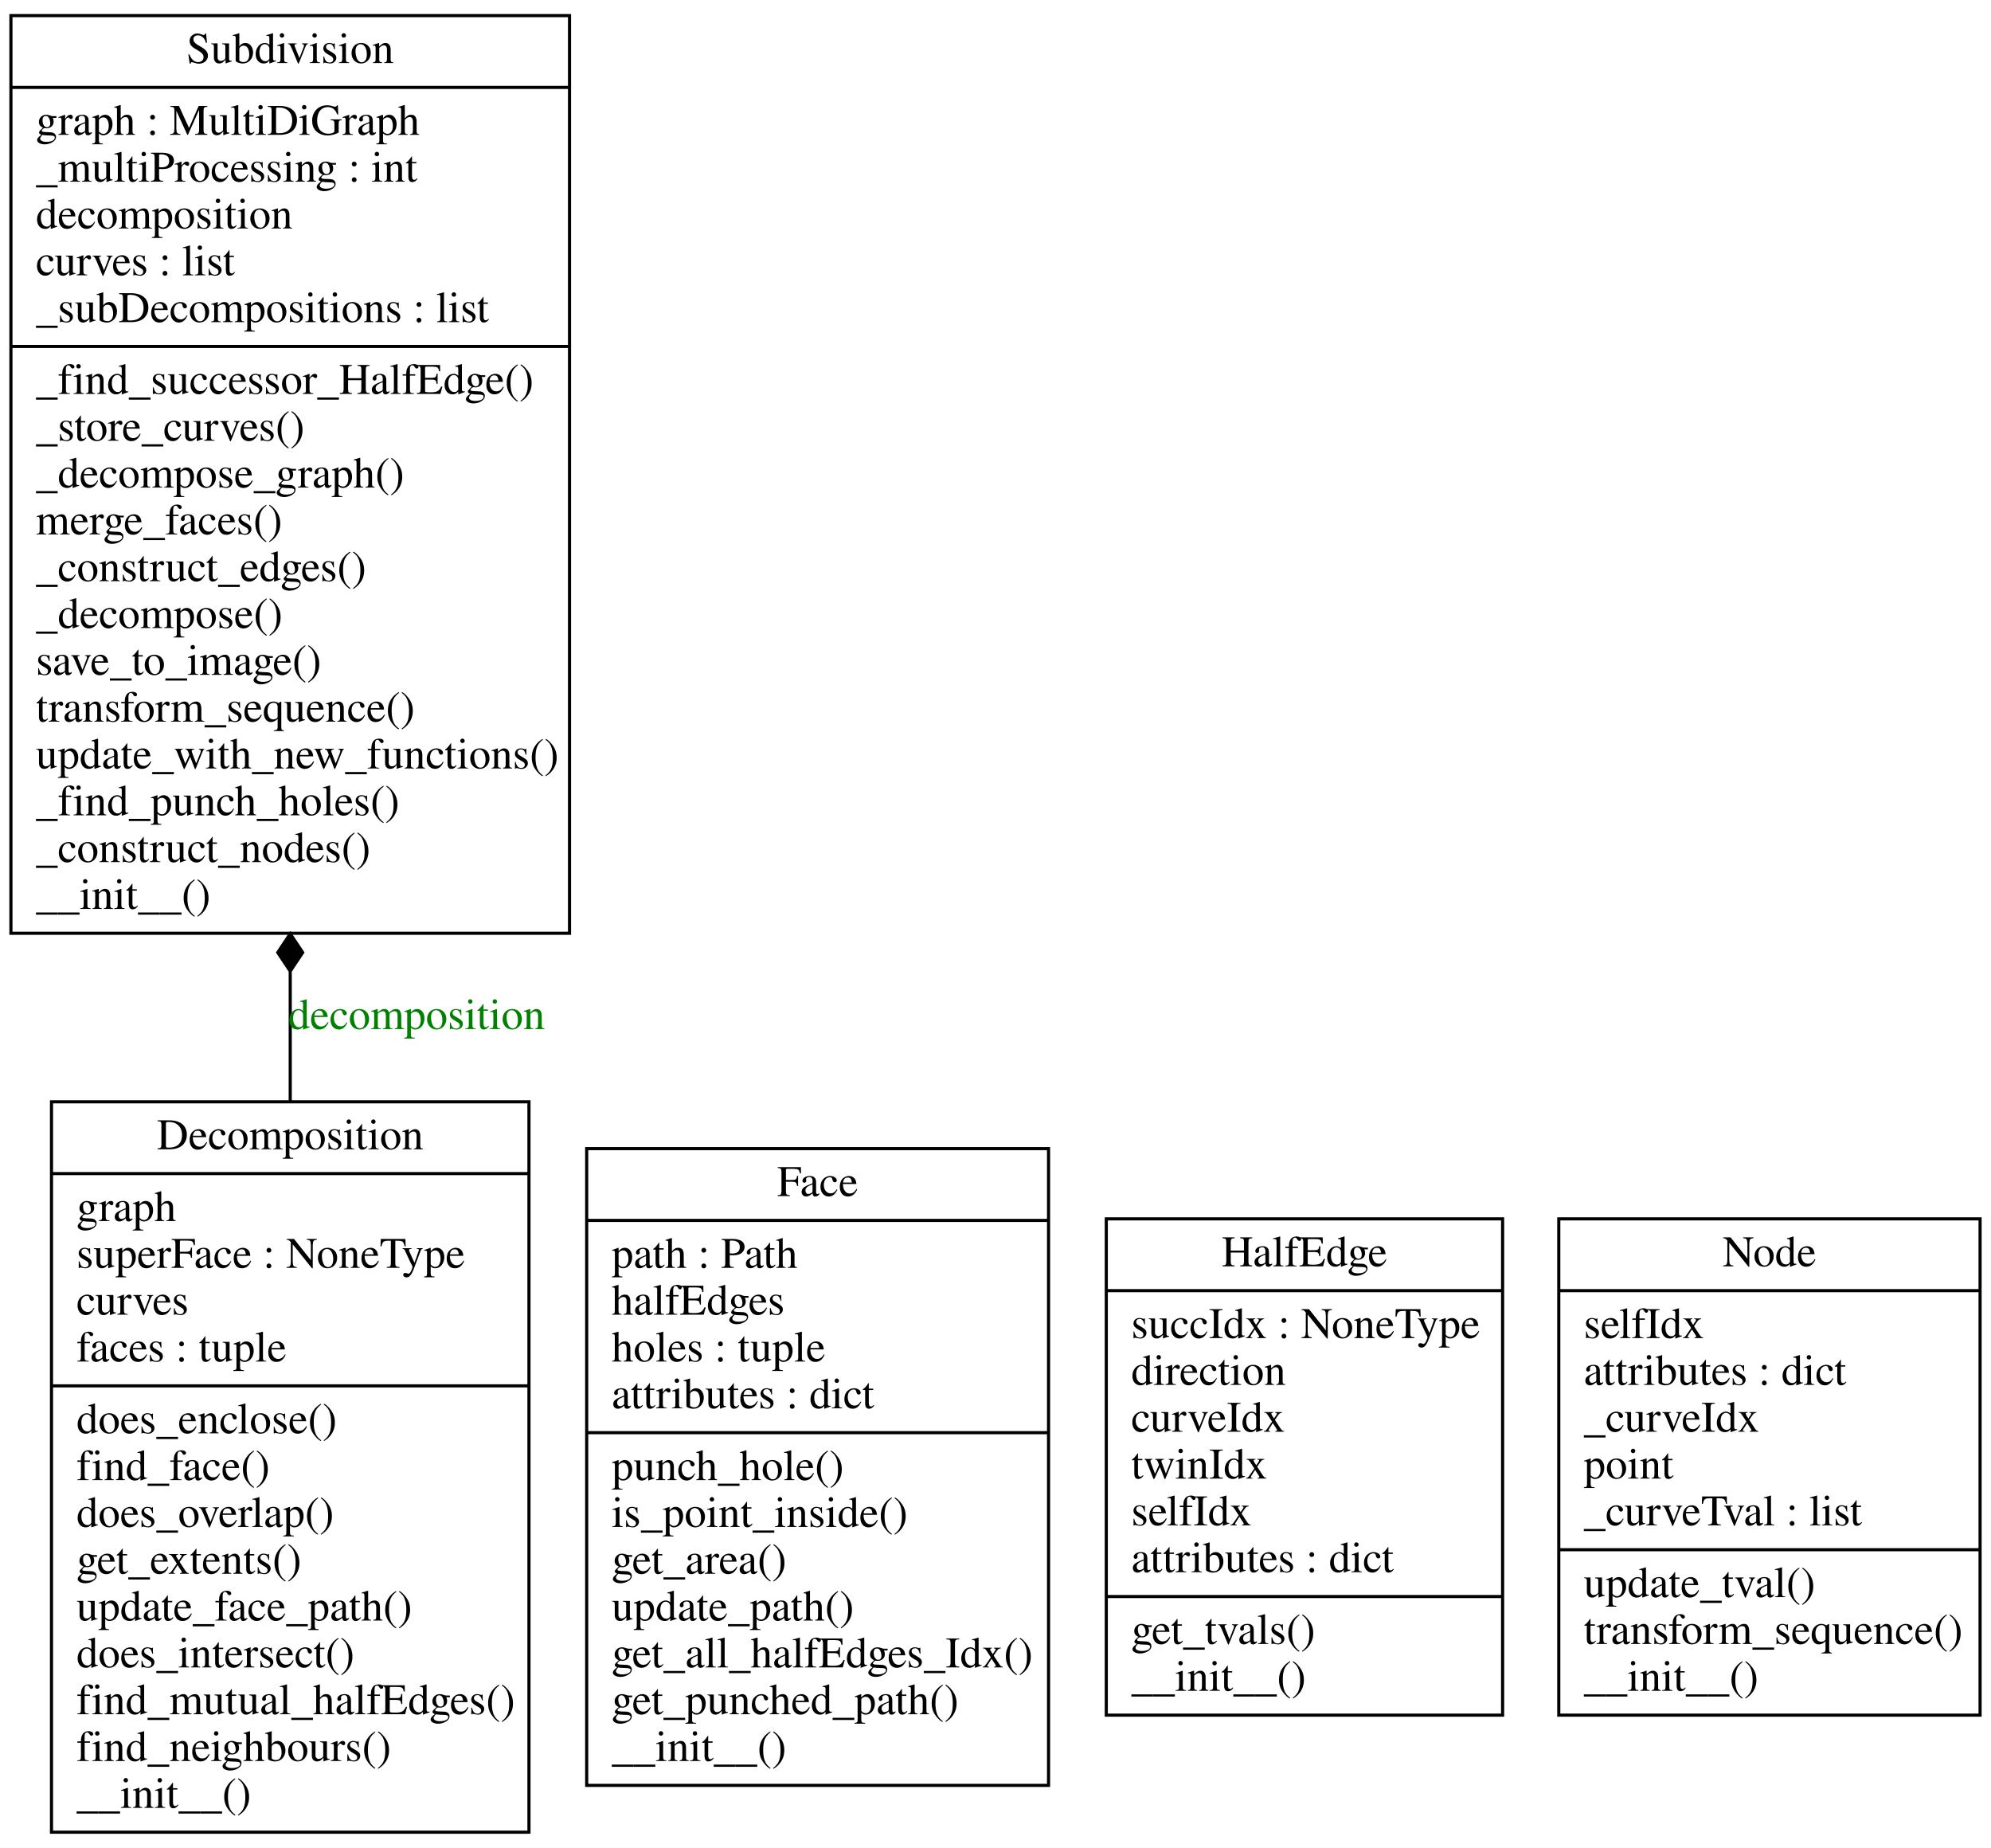
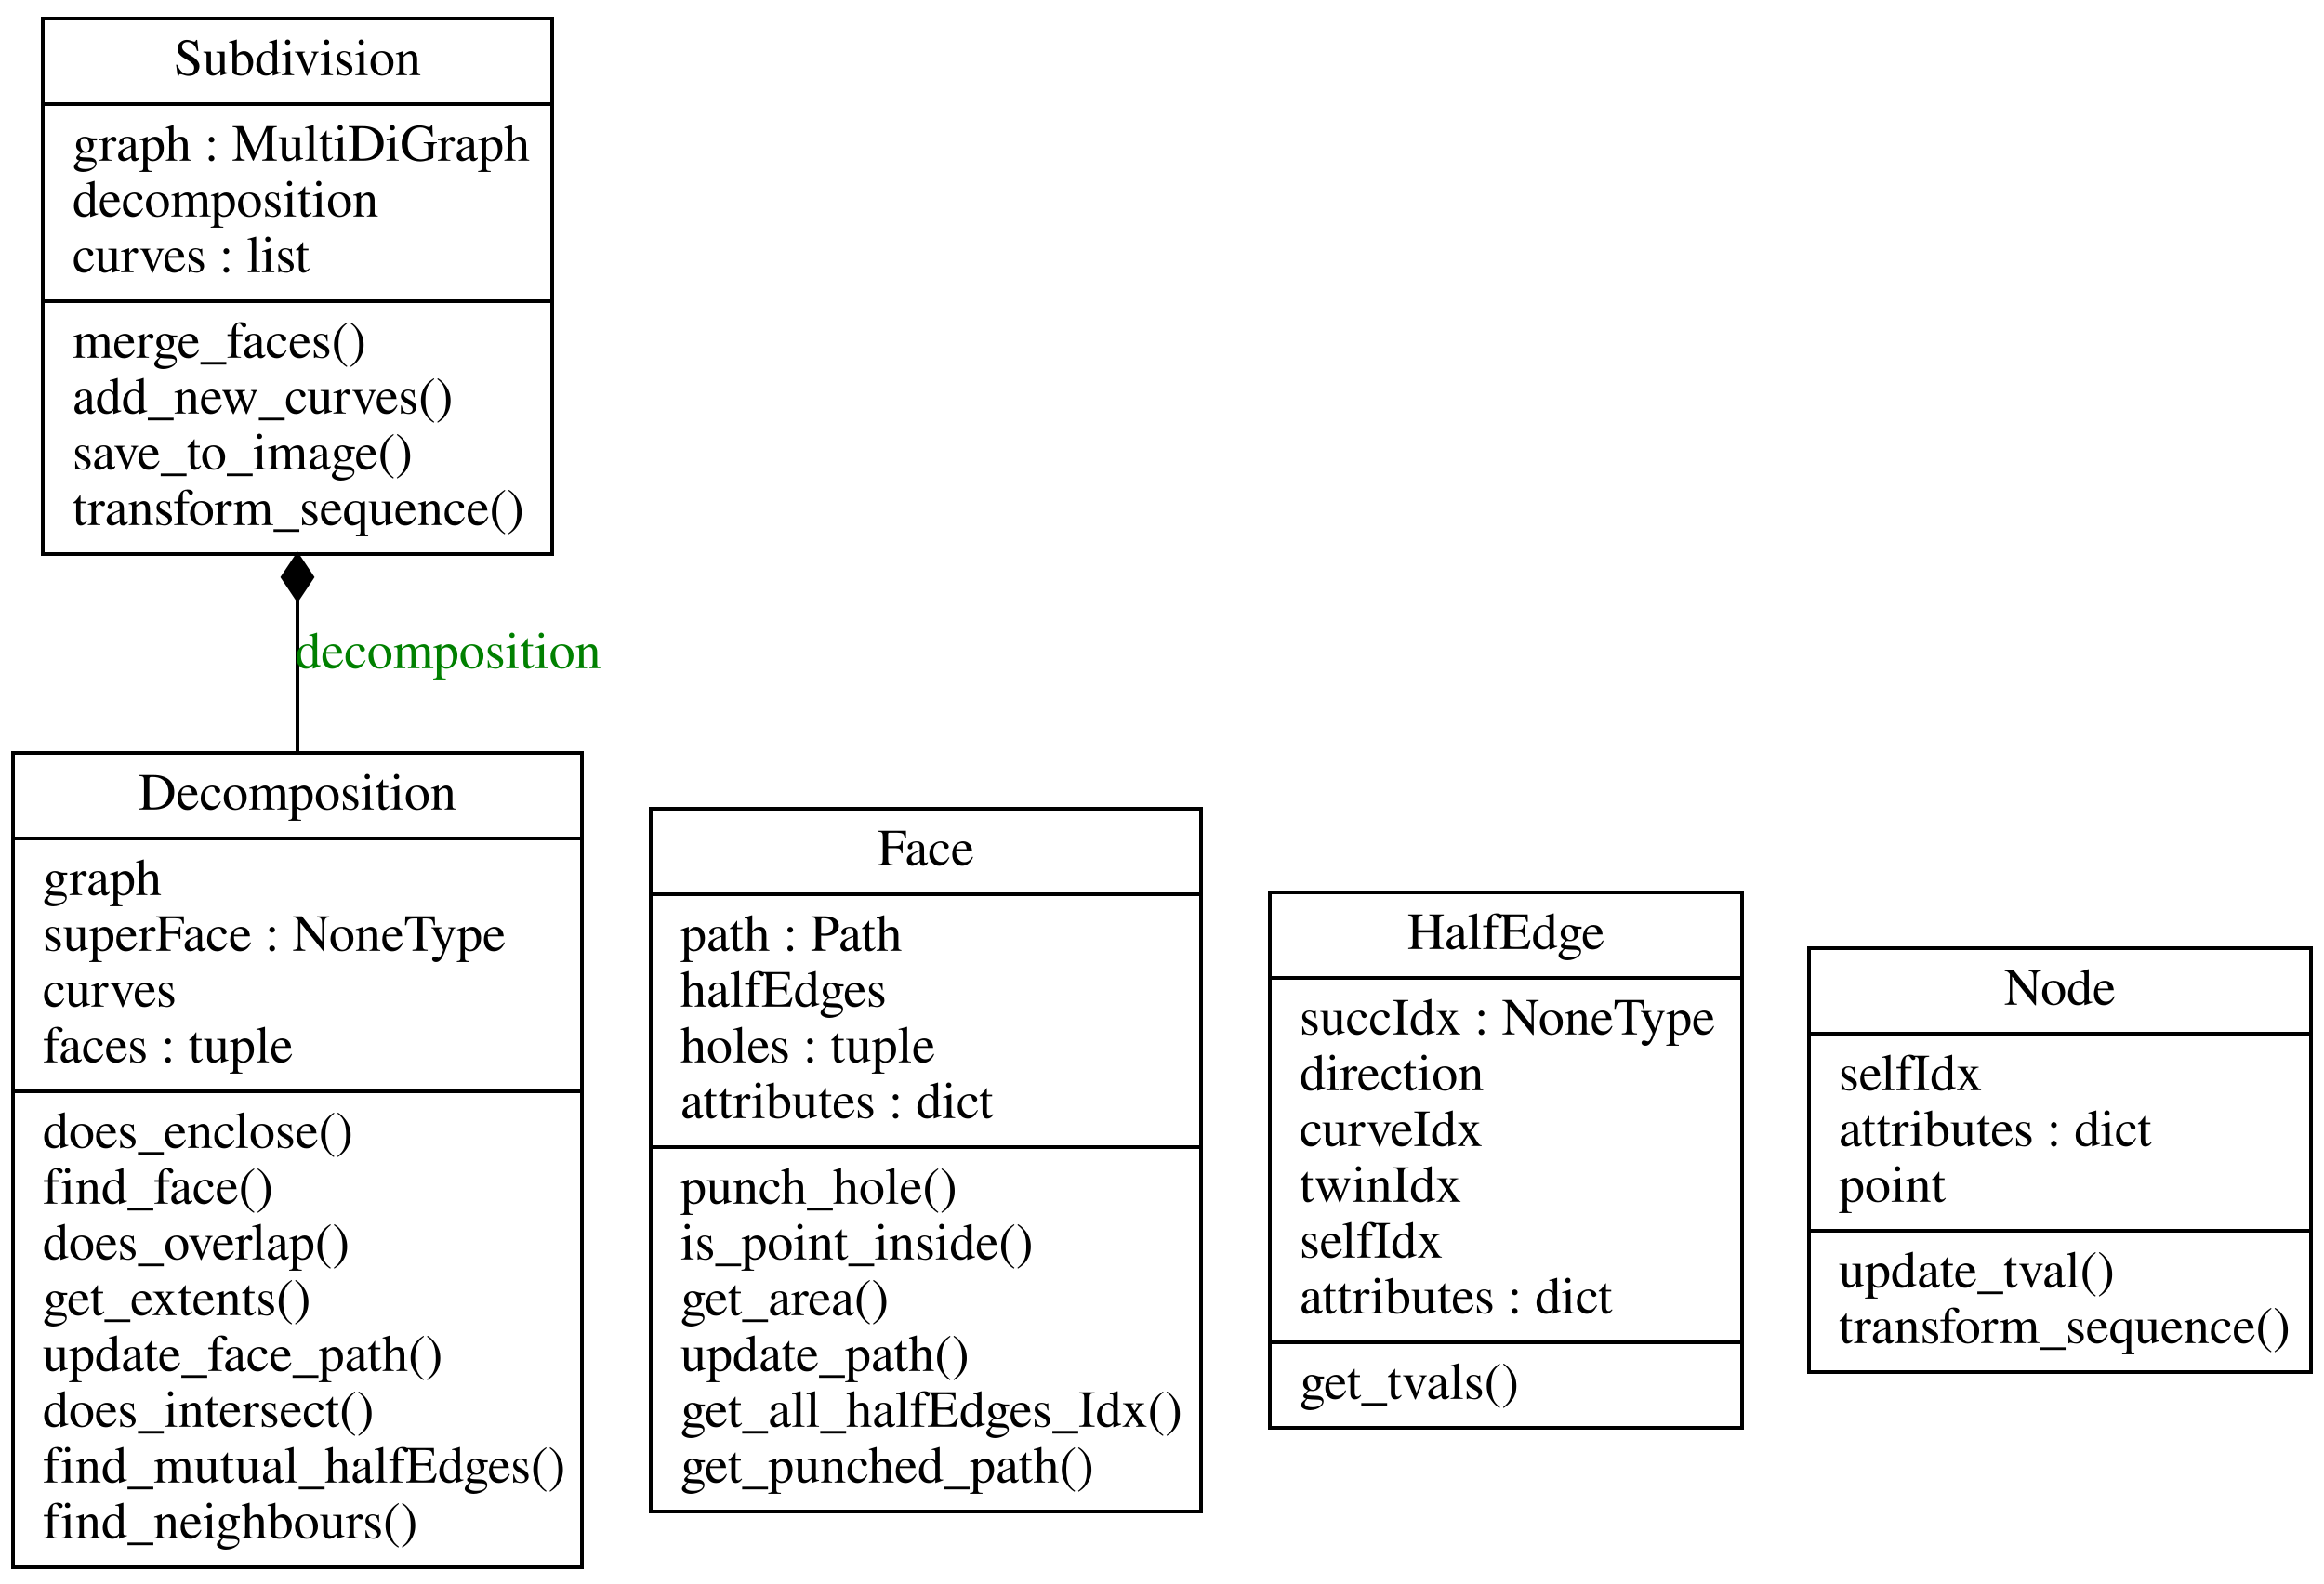
- <svg xmlns="http://www.w3.org/2000/svg" width="638pt" height="592pt" viewBox="0.00 0.00 638.00 592.00">
-   <g id="graph0" class="graph" transform="scale(1 1) rotate(0) translate(4 588)">
-     <polygon fill="white" stroke="none" points="-4,4 -4,-588 634,-588 634,4 -4,4" />
+ <svg xmlns="http://www.w3.org/2000/svg" width="625pt" height="426pt" viewBox="0.00 0.00 625.00 426.00" id="svg2" version="1.1">
+   <defs id="defs157" />
+   <g id="graph0" class="graph" transform="scale(1 1) rotate(0) translate(4 422)">
+     <polygon fill="white" stroke="none" points="-4,4 -4,-422 621,-422 621,4 -4,4" id="polygon7" />
    <g id="node1" class="node">
-       <polygon fill="none" stroke="black" points="12.5,-1 12.5,-235 165.5,-235 165.5,-1 12.5,-1" />
-       <text text-anchor="middle" x="89" y="-219.8" font-family="Times,serif" font-size="14.00">Decomposition</text>
-       <polyline fill="none" stroke="black" points="12.5,-212 165.5,-212 " />
-       <text text-anchor="start" x="20.5" y="-196.8" font-family="Times,serif" font-size="14.00">graph</text>
-       <text text-anchor="start" x="20.5" y="-181.8" font-family="Times,serif" font-size="14.00">superFace : NoneType</text>
-       <text text-anchor="start" x="20.5" y="-166.8" font-family="Times,serif" font-size="14.00">curves</text>
-       <text text-anchor="start" x="20.5" y="-151.8" font-family="Times,serif" font-size="14.00">faces : tuple</text>
-       <polyline fill="none" stroke="black" points="12.5,-144 165.5,-144 " />
-       <text text-anchor="start" x="20.5" y="-128.8" font-family="Times,serif" font-size="14.00">does_enclose()</text>
-       <text text-anchor="start" x="20.5" y="-113.8" font-family="Times,serif" font-size="14.00">find_face()</text>
-       <text text-anchor="start" x="20.5" y="-98.8" font-family="Times,serif" font-size="14.00">does_overlap()</text>
-       <text text-anchor="start" x="20.5" y="-83.8" font-family="Times,serif" font-size="14.00">get_extents()</text>
-       <text text-anchor="start" x="20.5" y="-68.8" font-family="Times,serif" font-size="14.00">update_face_path()</text>
-       <text text-anchor="start" x="20.5" y="-53.8" font-family="Times,serif" font-size="14.00">does_intersect()</text>
-       <text text-anchor="start" x="20.5" y="-38.8" font-family="Times,serif" font-size="14.00">find_mutual_halfEdges()</text>
-       <text text-anchor="start" x="20.5" y="-23.8" font-family="Times,serif" font-size="14.00">find_neighbours()</text>
-       <text text-anchor="start" x="20.5" y="-8.8" font-family="Times,serif" font-size="14.00">__init__()</text>
+       <polygon fill="none" stroke="black" points="-0.5,-0.5 -0.5,-219.5 152.5,-219.5 152.5,-0.5 -0.5,-0.5" id="polygon12" />
+       <text text-anchor="middle" x="76" y="-204.3" font-family="Times,serif" font-size="14.00" id="text14">Decomposition</text>
+       <polyline fill="none" stroke="black" points="-0.5,-196.5 152.5,-196.5 " id="polyline16" />
+       <text text-anchor="start" x="7.5" y="-181.3" font-family="Times,serif" font-size="14.00" id="text18">graph</text>
+       <text text-anchor="start" x="7.5" y="-166.3" font-family="Times,serif" font-size="14.00" id="text20">superFace : NoneType</text>
+       <text text-anchor="start" x="7.5" y="-151.3" font-family="Times,serif" font-size="14.00" id="text22">curves</text>
+       <text text-anchor="start" x="7.5" y="-136.3" font-family="Times,serif" font-size="14.00" id="text24">faces : tuple</text>
+       <polyline fill="none" stroke="black" points="-0.5,-128.5 152.5,-128.5 " id="polyline26" />
+       <text text-anchor="start" x="7.5" y="-113.3" font-family="Times,serif" font-size="14.00" id="text28">does_enclose()</text>
+       <text text-anchor="start" x="7.5" y="-98.3" font-family="Times,serif" font-size="14.00" id="text30">find_face()</text>
+       <text text-anchor="start" x="7.5" y="-83.3" font-family="Times,serif" font-size="14.00" id="text32">does_overlap()</text>
+       <text text-anchor="start" x="7.5" y="-68.3" font-family="Times,serif" font-size="14.00" id="text34">get_extents()</text>
+       <text text-anchor="start" x="7.5" y="-53.3" font-family="Times,serif" font-size="14.00" id="text36">update_face_path()</text>
+       <text text-anchor="start" x="7.5" y="-38.3" font-family="Times,serif" font-size="14.00" id="text38">does_intersect()</text>
+       <text text-anchor="start" x="7.5" y="-23.3" font-family="Times,serif" font-size="14.00" id="text40">find_mutual_halfEdges()</text>
+       <text text-anchor="start" x="7.5" y="-8.3" font-family="Times,serif" font-size="14.00" id="text42">find_neighbours()</text>
    </g>
    <g id="node5" class="node">
-       <polygon fill="none" stroke="black" points="-0.5,-289 -0.5,-583 178.5,-583 178.5,-289 -0.5,-289" />
-       <text text-anchor="middle" x="89" y="-567.8" font-family="Times,serif" font-size="14.00">Subdivision</text>
-       <polyline fill="none" stroke="black" points="-0.5,-560 178.5,-560 " />
-       <text text-anchor="start" x="7.5" y="-544.8" font-family="Times,serif" font-size="14.00">graph : MultiDiGraph</text>
-       <text text-anchor="start" x="7.5" y="-529.8" font-family="Times,serif" font-size="14.00">_multiProcessing : int</text>
-       <text text-anchor="start" x="7.5" y="-514.8" font-family="Times,serif" font-size="14.00">decomposition</text>
-       <text text-anchor="start" x="7.5" y="-499.8" font-family="Times,serif" font-size="14.00">curves : list</text>
-       <text text-anchor="start" x="7.5" y="-484.8" font-family="Times,serif" font-size="14.00">_subDecompositions : list</text>
-       <polyline fill="none" stroke="black" points="-0.5,-477 178.5,-477 " />
-       <text text-anchor="start" x="7.5" y="-461.8" font-family="Times,serif" font-size="14.00">_find_successor_HalfEdge()</text>
-       <text text-anchor="start" x="7.5" y="-446.8" font-family="Times,serif" font-size="14.00">_store_curves()</text>
-       <text text-anchor="start" x="7.5" y="-431.8" font-family="Times,serif" font-size="14.00">_decompose_graph()</text>
-       <text text-anchor="start" x="7.5" y="-416.8" font-family="Times,serif" font-size="14.00">merge_faces()</text>
-       <text text-anchor="start" x="7.5" y="-401.8" font-family="Times,serif" font-size="14.00">_construct_edges()</text>
-       <text text-anchor="start" x="7.5" y="-386.8" font-family="Times,serif" font-size="14.00">_decompose()</text>
-       <text text-anchor="start" x="7.5" y="-371.8" font-family="Times,serif" font-size="14.00">save_to_image()</text>
-       <text text-anchor="start" x="7.5" y="-356.8" font-family="Times,serif" font-size="14.00">transform_sequence()</text>
-       <text text-anchor="start" x="7.5" y="-341.8" font-family="Times,serif" font-size="14.00">update_with_new_functions()</text>
-       <text text-anchor="start" x="7.5" y="-326.8" font-family="Times,serif" font-size="14.00">_find_punch_holes()</text>
-       <text text-anchor="start" x="7.5" y="-311.8" font-family="Times,serif" font-size="14.00">_construct_nodes()</text>
-       <text text-anchor="start" x="7.5" y="-296.8" font-family="Times,serif" font-size="14.00">__init__()</text>
+       <polygon fill="none" stroke="black" points="7.5,-273 7.5,-417 144.5,-417 144.5,-273 7.5,-273" id="polygon47" />
+       <text text-anchor="middle" x="76" y="-401.8" font-family="Times,serif" font-size="14.00" id="text49">Subdivision</text>
+       <polyline fill="none" stroke="black" points="7.5,-394 144.5,-394 " id="polyline51" />
+       <text text-anchor="start" x="15.5" y="-378.8" font-family="Times,serif" font-size="14.00" id="text53">graph : MultiDiGraph</text>
+       <text text-anchor="start" x="15.5" y="-363.8" font-family="Times,serif" font-size="14.00" id="text55">decomposition</text>
+       <text text-anchor="start" x="15.5" y="-348.8" font-family="Times,serif" font-size="14.00" id="text57">curves : list</text>
+       <polyline fill="none" stroke="black" points="7.5,-341 144.5,-341 " id="polyline59" />
+       <text text-anchor="start" x="15.5" y="-325.8" font-family="Times,serif" font-size="14.00" id="text61">merge_faces()</text>
+       <text text-anchor="start" x="15.5" y="-310.8" font-family="Times,serif" font-size="14.00" id="text63">add_new_curves()</text>
+       <text text-anchor="start" x="15.5" y="-295.8" font-family="Times,serif" font-size="14.00" id="text65">save_to_image()</text>
+       <text text-anchor="start" x="15.5" y="-280.8" font-family="Times,serif" font-size="14.00" id="text67">transform_sequence()</text>
    </g>
    <g id="edge1" class="edge">
-       <path fill="none" stroke="black" d="M89,-235.321C89,-248.795 89,-262.706 89,-276.62" />
-       <polygon fill="black" stroke="black" points="89,-276.838 93,-282.838 89,-288.838 85,-282.838 89,-276.838" />
-       <text text-anchor="middle" x="129.5" y="-258.3" font-family="Times,serif" font-size="14.00" fill="green">decomposition</text>
+       <path fill="none" stroke="black" d="M76,-219.655C76,-233.462 76,-247.416 76,-260.738" id="path72" />
+       <polygon fill="black" stroke="black" points="76,-260.772 80,-266.772 76,-272.772 72,-266.772 76,-260.772" id="polygon74" />
+       <text text-anchor="middle" x="116.5" y="-242.3" font-family="Times,serif" font-size="14.00" fill="green" id="text76">decomposition</text>
    </g>
    <g id="node2" class="node">
-       <polygon fill="none" stroke="black" points="184,-16 184,-220 332,-220 332,-16 184,-16" />
-       <text text-anchor="middle" x="258" y="-204.8" font-family="Times,serif" font-size="14.00">Face</text>
-       <polyline fill="none" stroke="black" points="184,-197 332,-197 " />
-       <text text-anchor="start" x="192" y="-181.8" font-family="Times,serif" font-size="14.00">path : Path</text>
-       <text text-anchor="start" x="192" y="-166.8" font-family="Times,serif" font-size="14.00">halfEdges</text>
-       <text text-anchor="start" x="192" y="-151.8" font-family="Times,serif" font-size="14.00">holes : tuple</text>
-       <text text-anchor="start" x="192" y="-136.8" font-family="Times,serif" font-size="14.00">attributes : dict</text>
-       <polyline fill="none" stroke="black" points="184,-129 332,-129 " />
-       <text text-anchor="start" x="192" y="-113.8" font-family="Times,serif" font-size="14.00">punch_hole()</text>
-       <text text-anchor="start" x="192" y="-98.8" font-family="Times,serif" font-size="14.00">is_point_inside()</text>
-       <text text-anchor="start" x="192" y="-83.8" font-family="Times,serif" font-size="14.00">get_area()</text>
-       <text text-anchor="start" x="192" y="-68.8" font-family="Times,serif" font-size="14.00">update_path()</text>
-       <text text-anchor="start" x="192" y="-53.8" font-family="Times,serif" font-size="14.00">get_all_halfEdges_Idx()</text>
-       <text text-anchor="start" x="192" y="-38.8" font-family="Times,serif" font-size="14.00">get_punched_path()</text>
-       <text text-anchor="start" x="192" y="-23.8" font-family="Times,serif" font-size="14.00">__init__()</text>
+       <polygon fill="none" stroke="black" points="171,-15.5 171,-204.5 319,-204.5 319,-15.5 171,-15.5" id="polygon81" />
+       <text text-anchor="middle" x="245" y="-189.3" font-family="Times,serif" font-size="14.00" id="text83">Face</text>
+       <polyline fill="none" stroke="black" points="171,-181.5 319,-181.5 " id="polyline85" />
+       <text text-anchor="start" x="179" y="-166.3" font-family="Times,serif" font-size="14.00" id="text87">path : Path</text>
+       <text text-anchor="start" x="179" y="-151.3" font-family="Times,serif" font-size="14.00" id="text89">halfEdges</text>
+       <text text-anchor="start" x="179" y="-136.3" font-family="Times,serif" font-size="14.00" id="text91">holes : tuple</text>
+       <text text-anchor="start" x="179" y="-121.3" font-family="Times,serif" font-size="14.00" id="text93">attributes : dict</text>
+       <polyline fill="none" stroke="black" points="171,-113.5 319,-113.5 " id="polyline95" />
+       <text text-anchor="start" x="179" y="-98.3" font-family="Times,serif" font-size="14.00" id="text97">punch_hole()</text>
+       <text text-anchor="start" x="179" y="-83.3" font-family="Times,serif" font-size="14.00" id="text99">is_point_inside()</text>
+       <text text-anchor="start" x="179" y="-68.3" font-family="Times,serif" font-size="14.00" id="text101">get_area()</text>
+       <text text-anchor="start" x="179" y="-53.3" font-family="Times,serif" font-size="14.00" id="text103">update_path()</text>
+       <text text-anchor="start" x="179" y="-38.3" font-family="Times,serif" font-size="14.00" id="text105">get_all_halfEdges_Idx()</text>
+       <text text-anchor="start" x="179" y="-23.3" font-family="Times,serif" font-size="14.00" id="text107">get_punched_path()</text>
    </g>
    <g id="node3" class="node">
-       <polygon fill="none" stroke="black" points="350.5,-38.5 350.5,-197.5 477.5,-197.5 477.5,-38.5 350.5,-38.5" />
-       <text text-anchor="middle" x="414" y="-182.3" font-family="Times,serif" font-size="14.00">HalfEdge</text>
-       <polyline fill="none" stroke="black" points="350.5,-174.5 477.5,-174.5 " />
-       <text text-anchor="start" x="358.5" y="-159.3" font-family="Times,serif" font-size="14.00">succIdx : NoneType</text>
-       <text text-anchor="start" x="358.5" y="-144.3" font-family="Times,serif" font-size="14.00">direction</text>
-       <text text-anchor="start" x="358.5" y="-129.3" font-family="Times,serif" font-size="14.00">curveIdx</text>
-       <text text-anchor="start" x="358.5" y="-114.3" font-family="Times,serif" font-size="14.00">twinIdx</text>
-       <text text-anchor="start" x="358.5" y="-99.3" font-family="Times,serif" font-size="14.00">selfIdx</text>
-       <text text-anchor="start" x="358.5" y="-84.3" font-family="Times,serif" font-size="14.00">attributes : dict</text>
-       <polyline fill="none" stroke="black" points="350.5,-76.5 477.5,-76.5 " />
-       <text text-anchor="start" x="358.5" y="-61.3" font-family="Times,serif" font-size="14.00">get_tvals()</text>
-       <text text-anchor="start" x="358.5" y="-46.3" font-family="Times,serif" font-size="14.00">__init__()</text>
+       <polygon fill="none" stroke="black" points="337.5,-38 337.5,-182 464.5,-182 464.5,-38 337.5,-38" id="polygon112" />
+       <text text-anchor="middle" x="401" y="-166.8" font-family="Times,serif" font-size="14.00" id="text114">HalfEdge</text>
+       <polyline fill="none" stroke="black" points="337.5,-159 464.5,-159 " id="polyline116" />
+       <text text-anchor="start" x="345.5" y="-143.8" font-family="Times,serif" font-size="14.00" id="text118">succIdx : NoneType</text>
+       <text text-anchor="start" x="345.5" y="-128.8" font-family="Times,serif" font-size="14.00" id="text120">direction</text>
+       <text text-anchor="start" x="345.5" y="-113.8" font-family="Times,serif" font-size="14.00" id="text122">curveIdx</text>
+       <text text-anchor="start" x="345.5" y="-98.8" font-family="Times,serif" font-size="14.00" id="text124">twinIdx</text>
+       <text text-anchor="start" x="345.5" y="-83.8" font-family="Times,serif" font-size="14.00" id="text126">selfIdx</text>
+       <text text-anchor="start" x="345.5" y="-68.8" font-family="Times,serif" font-size="14.00" id="text128">attributes : dict</text>
+       <polyline fill="none" stroke="black" points="337.5,-61 464.5,-61 " id="polyline130" />
+       <text text-anchor="start" x="345.5" y="-45.8" font-family="Times,serif" font-size="14.00" id="text132">get_tvals()</text>
    </g>
    <g id="node4" class="node">
-       <polygon fill="none" stroke="black" points="495.5,-38.5 495.5,-197.5 630.5,-197.5 630.5,-38.5 495.5,-38.5" />
-       <text text-anchor="middle" x="563" y="-182.3" font-family="Times,serif" font-size="14.00">Node</text>
-       <polyline fill="none" stroke="black" points="495.5,-174.5 630.5,-174.5 " />
-       <text text-anchor="start" x="503.5" y="-159.3" font-family="Times,serif" font-size="14.00">selfIdx</text>
-       <text text-anchor="start" x="503.5" y="-144.3" font-family="Times,serif" font-size="14.00">attributes : dict</text>
-       <text text-anchor="start" x="503.5" y="-129.3" font-family="Times,serif" font-size="14.00">_curveIdx</text>
-       <text text-anchor="start" x="503.5" y="-114.3" font-family="Times,serif" font-size="14.00">point</text>
-       <text text-anchor="start" x="503.5" y="-99.3" font-family="Times,serif" font-size="14.00">_curveTval : list</text>
-       <polyline fill="none" stroke="black" points="495.5,-91.5 630.5,-91.5 " />
-       <text text-anchor="start" x="503.5" y="-76.3" font-family="Times,serif" font-size="14.00">update_tval()</text>
-       <text text-anchor="start" x="503.5" y="-61.3" font-family="Times,serif" font-size="14.00">transform_sequence()</text>
-       <text text-anchor="start" x="503.5" y="-46.3" font-family="Times,serif" font-size="14.00">__init__()</text>
+       <polygon fill="none" stroke="black" points="482.5,-53 482.5,-167 617.5,-167 617.5,-53 482.5,-53" id="polygon137" />
+       <text text-anchor="middle" x="550" y="-151.8" font-family="Times,serif" font-size="14.00" id="text139">Node</text>
+       <polyline fill="none" stroke="black" points="482.5,-144 617.5,-144 " id="polyline141" />
+       <text text-anchor="start" x="490.5" y="-128.8" font-family="Times,serif" font-size="14.00" id="text143">selfIdx</text>
+       <text text-anchor="start" x="490.5" y="-113.8" font-family="Times,serif" font-size="14.00" id="text145">attributes : dict</text>
+       <text text-anchor="start" x="490.5" y="-98.8" font-family="Times,serif" font-size="14.00" id="text147">point</text>
+       <polyline fill="none" stroke="black" points="482.5,-91 617.5,-91 " id="polyline149" />
+       <text text-anchor="start" x="490.5" y="-75.8" font-family="Times,serif" font-size="14.00" id="text151">update_tval()</text>
+       <text text-anchor="start" x="490.5" y="-60.8" font-family="Times,serif" font-size="14.00" id="text153">transform_sequence()</text>
    </g>
  </g>
</svg>
